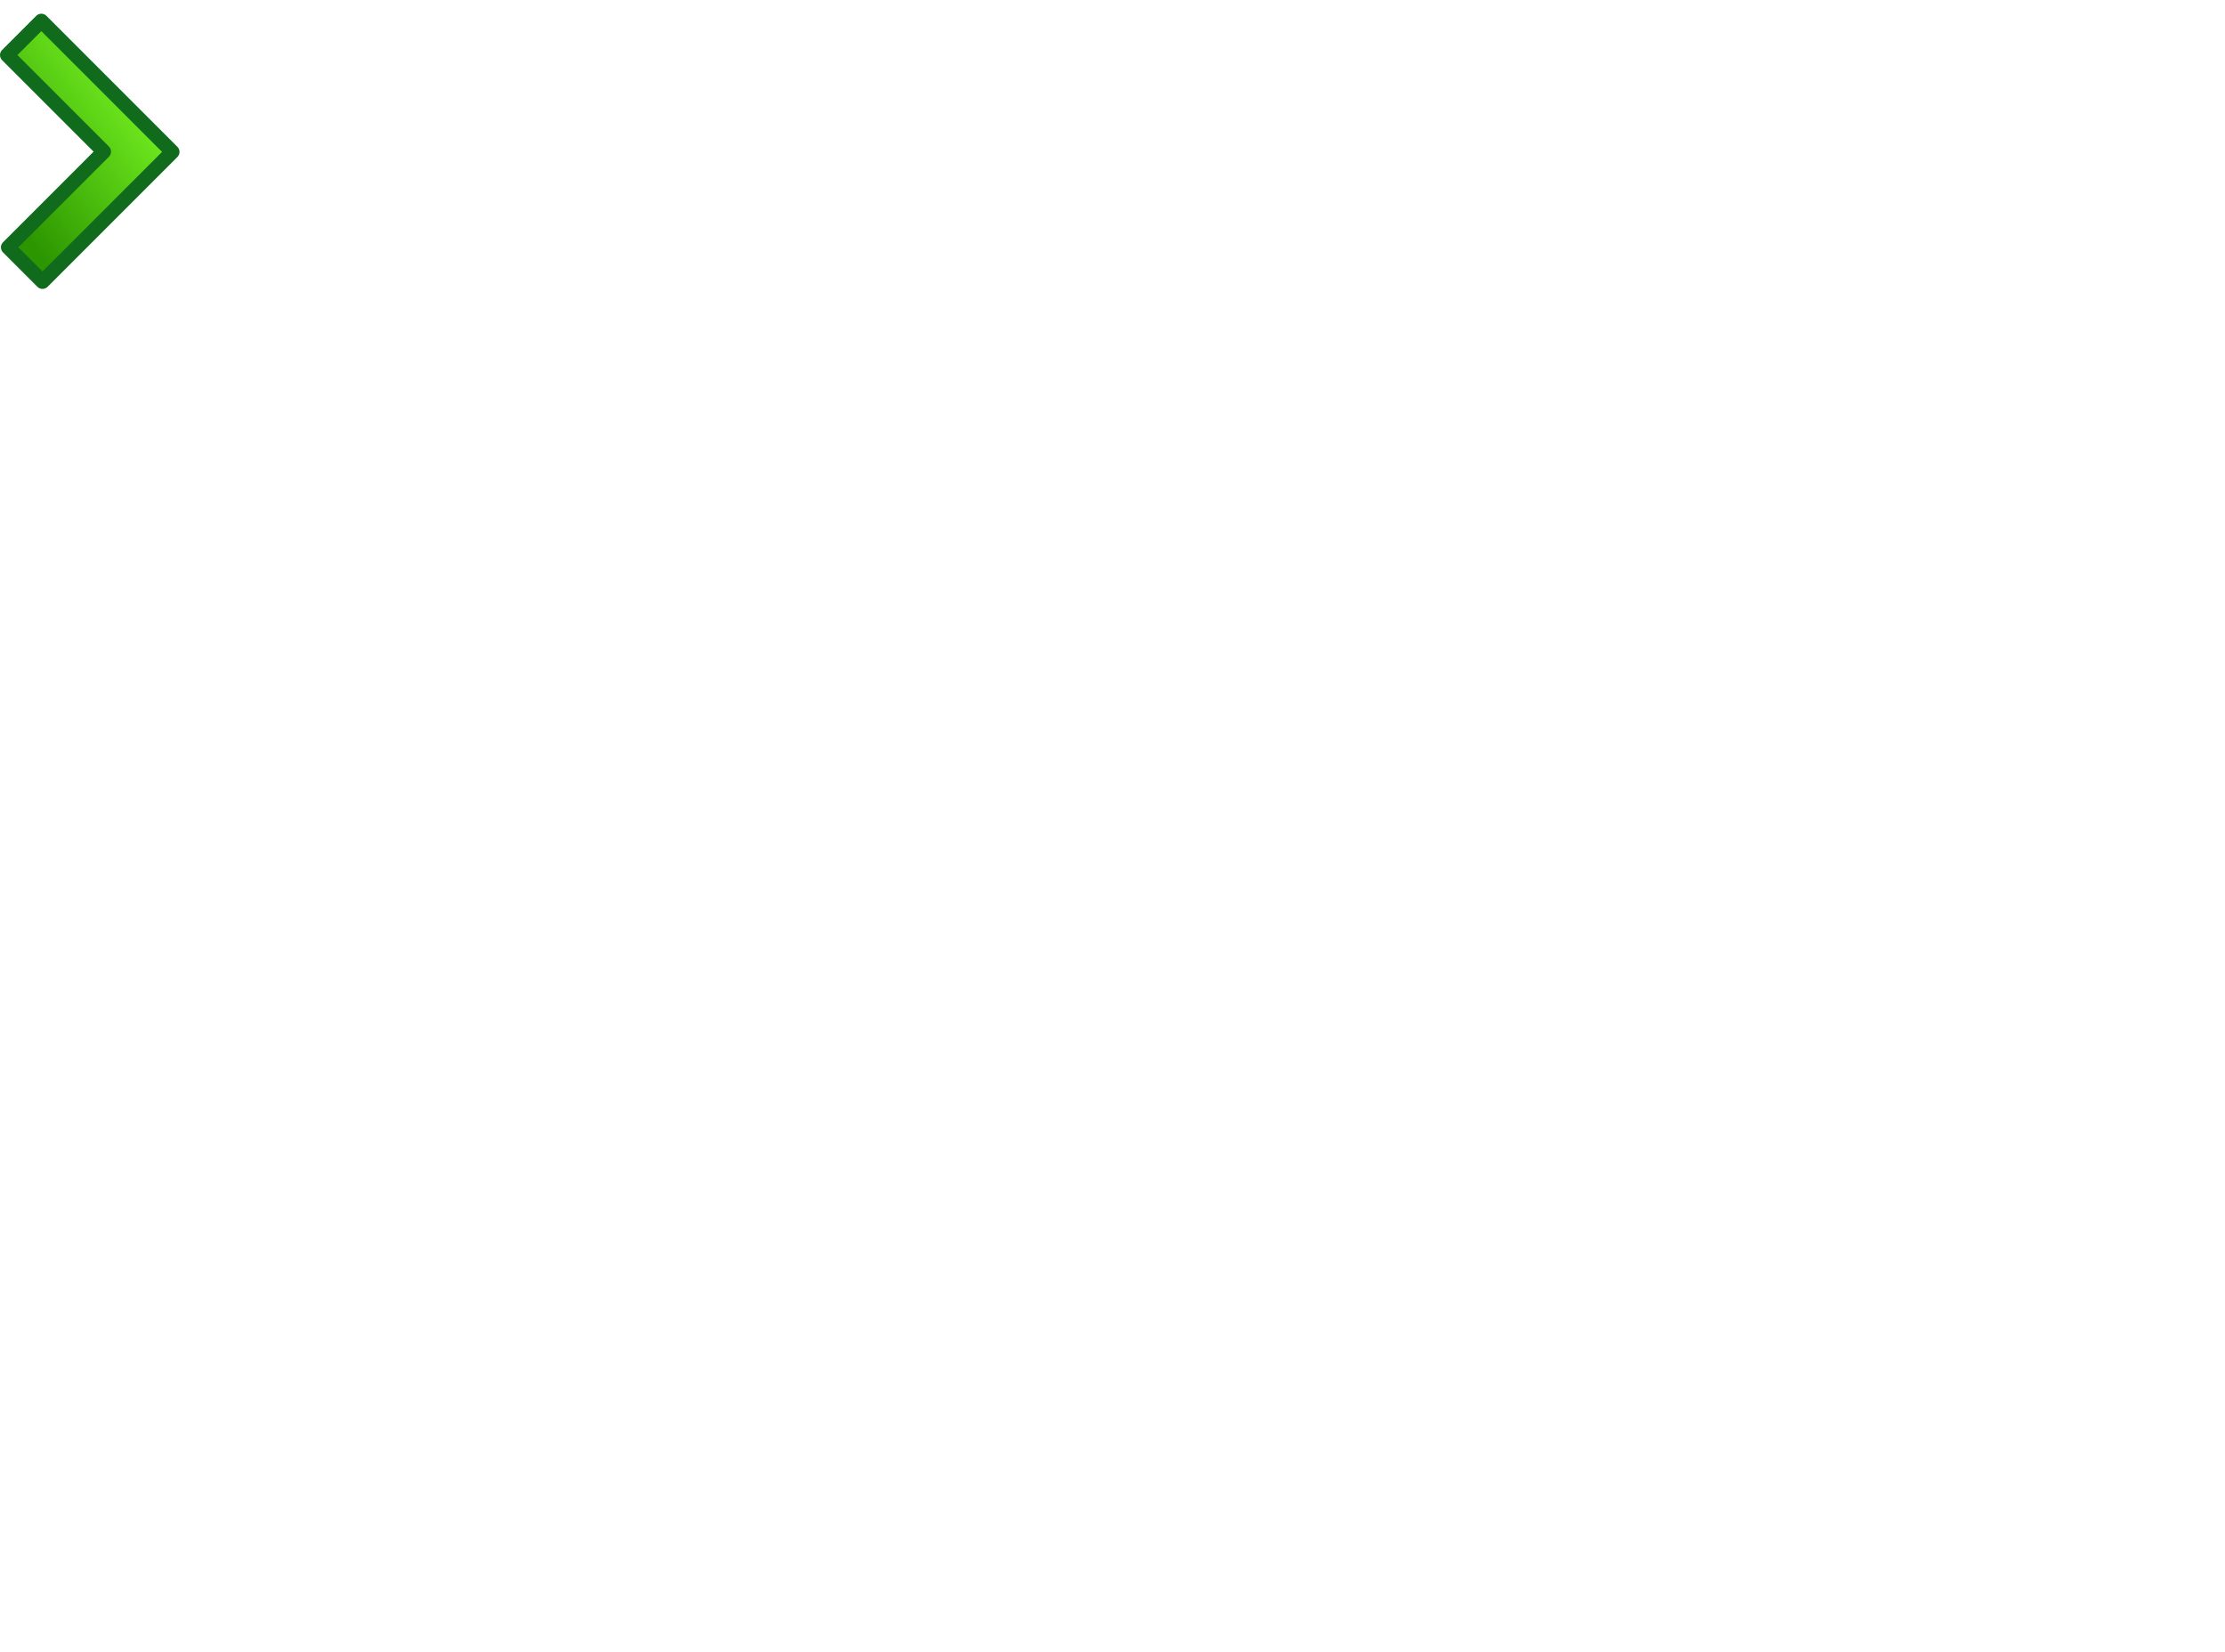
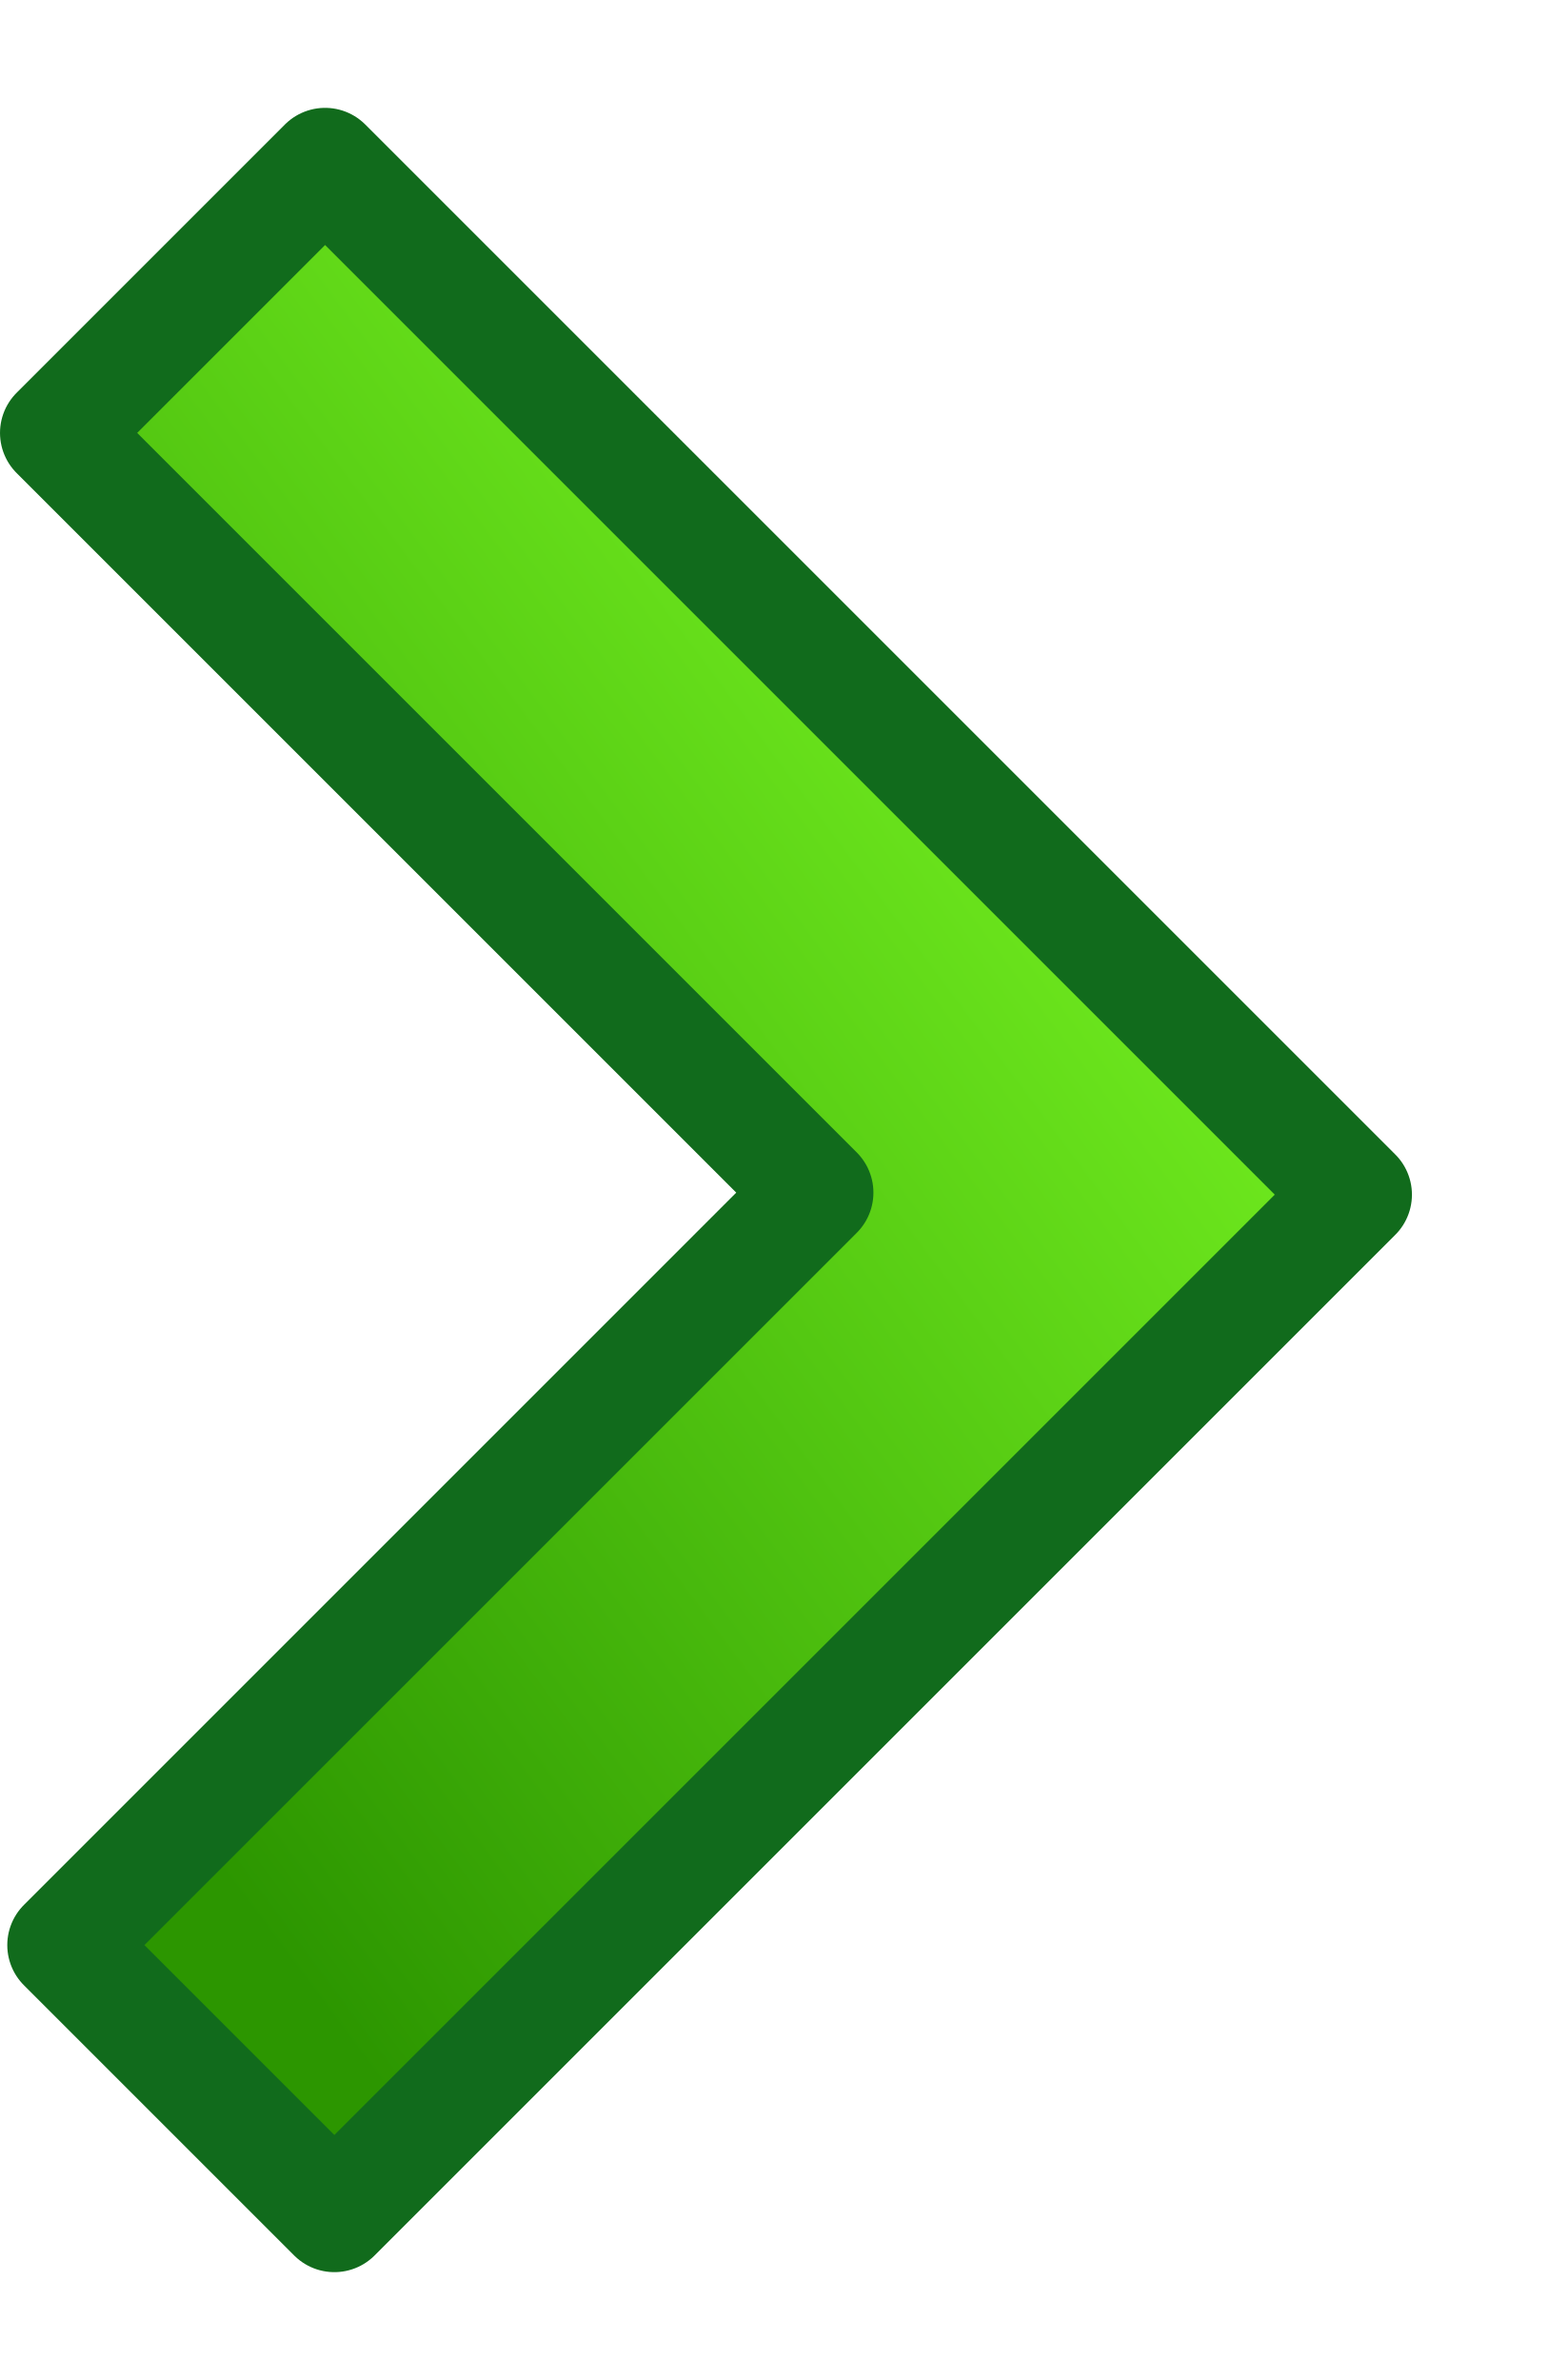
- <svg xmlns="http://www.w3.org/2000/svg" viewBox="0 0 269.515 200">
+ <svg xmlns="http://www.w3.org/2000/svg" viewBox="0 0 23.846 36.653">
  <defs>
    <linearGradient gradientTransform="matrix(.80139,0,0,1.24783,-83.30236,3.7614)" gradientUnits="userSpaceOnUse" id="linearGradient2656" x1="358.603" x2="341.685" y1="247.413" y2="267.084">
      <stop offset="0" stop-color="#80ff26" />
      <stop offset="1" stop-color="#2c9600" />
    </linearGradient>
  </defs>
  <g transform="translate(-186.4279,-307.213)">
    <path d="m191.434,309.749-4.131,4.131 11.7,11.7-11.588,11.588 4.162,4.162 15.719-15.719-15.862-15.862z" fill="url(#linearGradient2656)" stroke="#116b1c" stroke-linecap="round" stroke-linejoin="round" stroke-width="1.75" />
  </g>
</svg>
